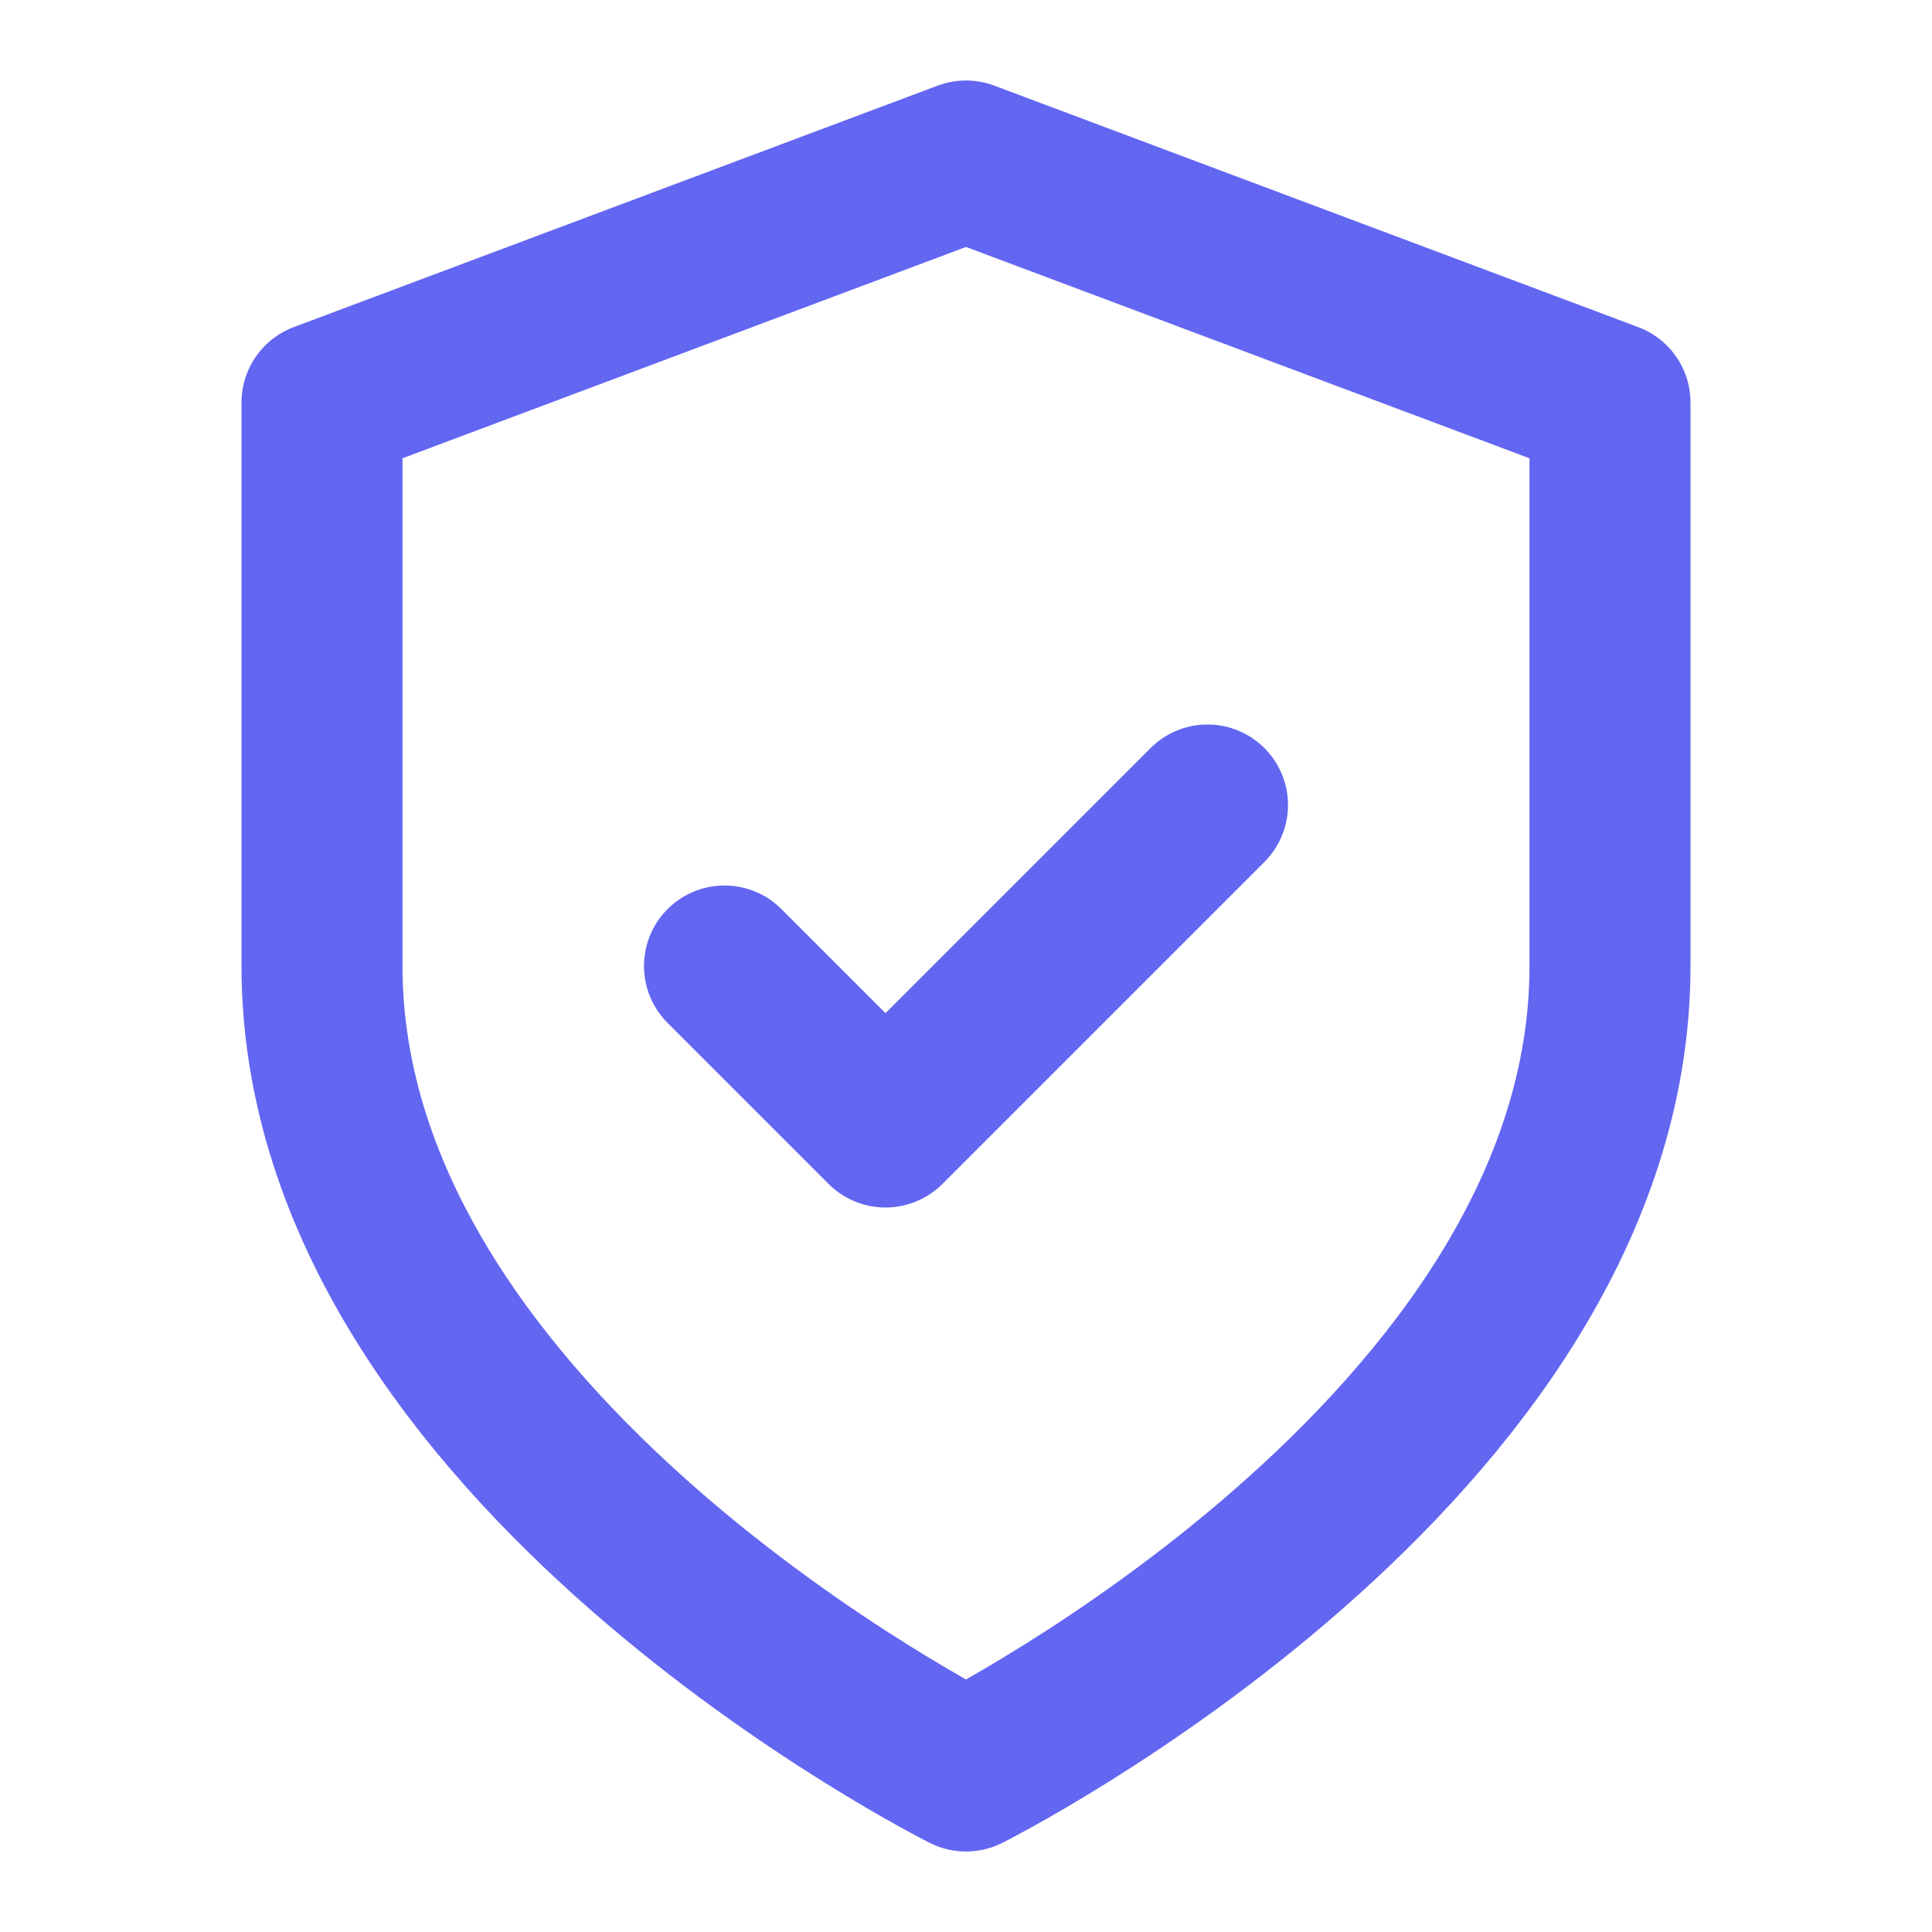
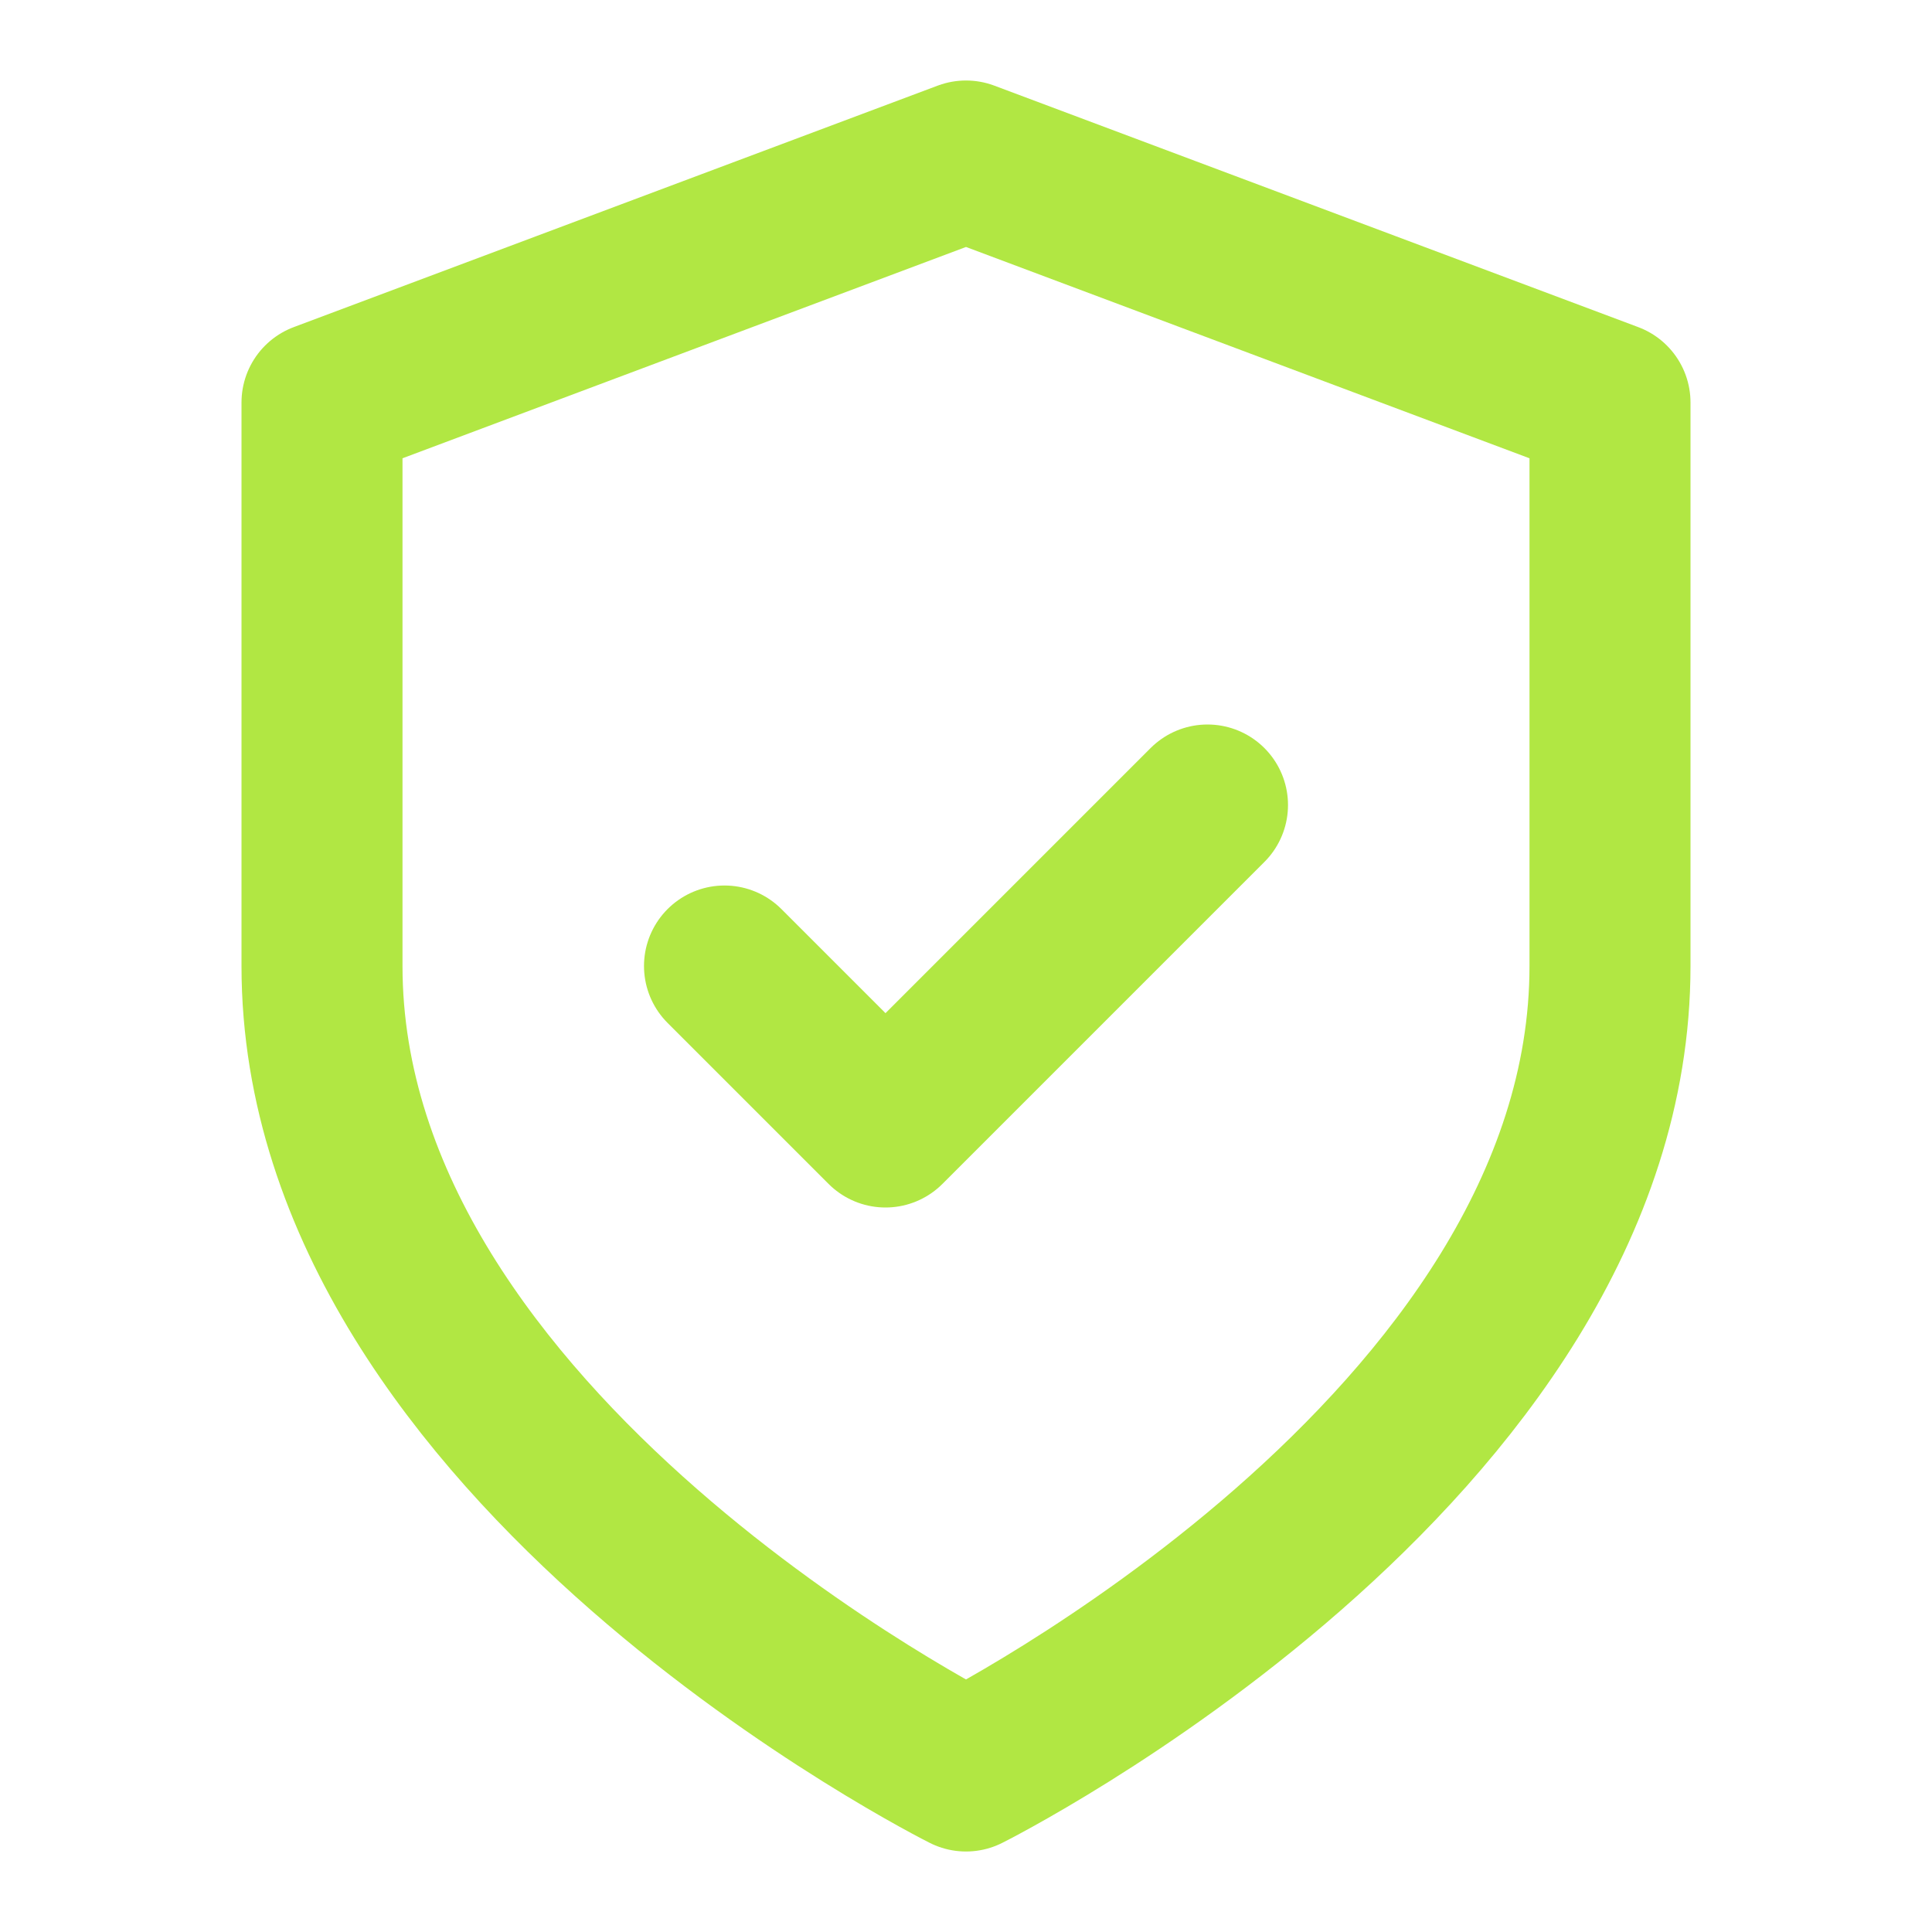
- <svg xmlns="http://www.w3.org/2000/svg" viewBox="0 0 24 24" fill="none" stroke="#6366F1" stroke-width="2" stroke-linecap="round" stroke-linejoin="round">
+ <svg xmlns="http://www.w3.org/2000/svg" viewBox="0 0 24 24" fill="none" stroke="#B1E743" stroke-width="2" stroke-linecap="round" stroke-linejoin="round">
  <path d="M12 22s8-4 8-10V5l-8-3-8 3v7c0 6 8 10 8 10z" />
  <path d="m9 12 2 2 4-4" />
</svg>
